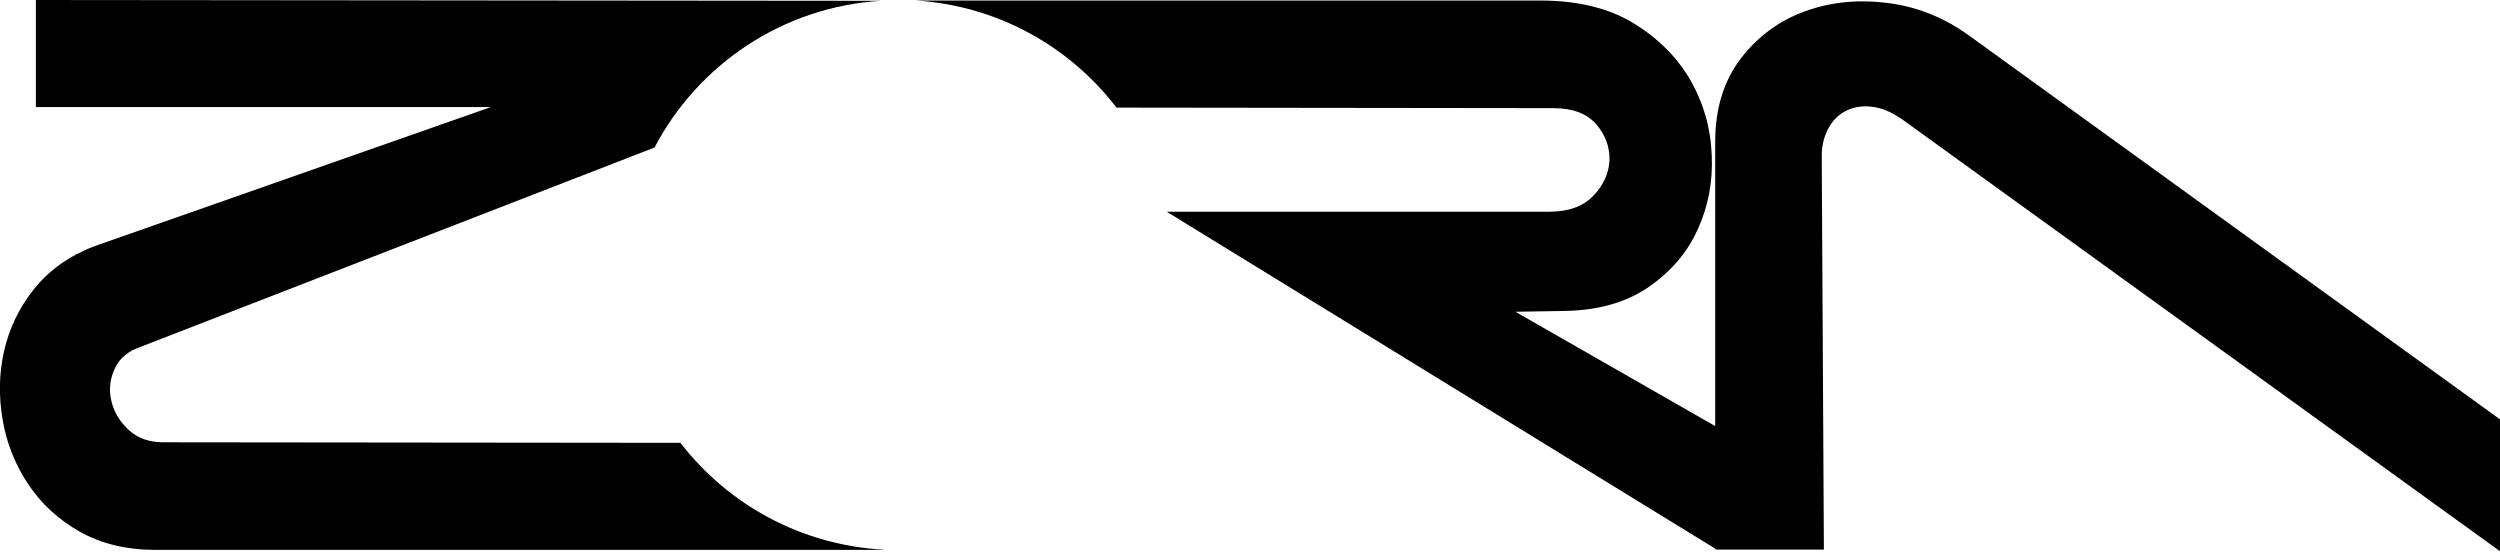
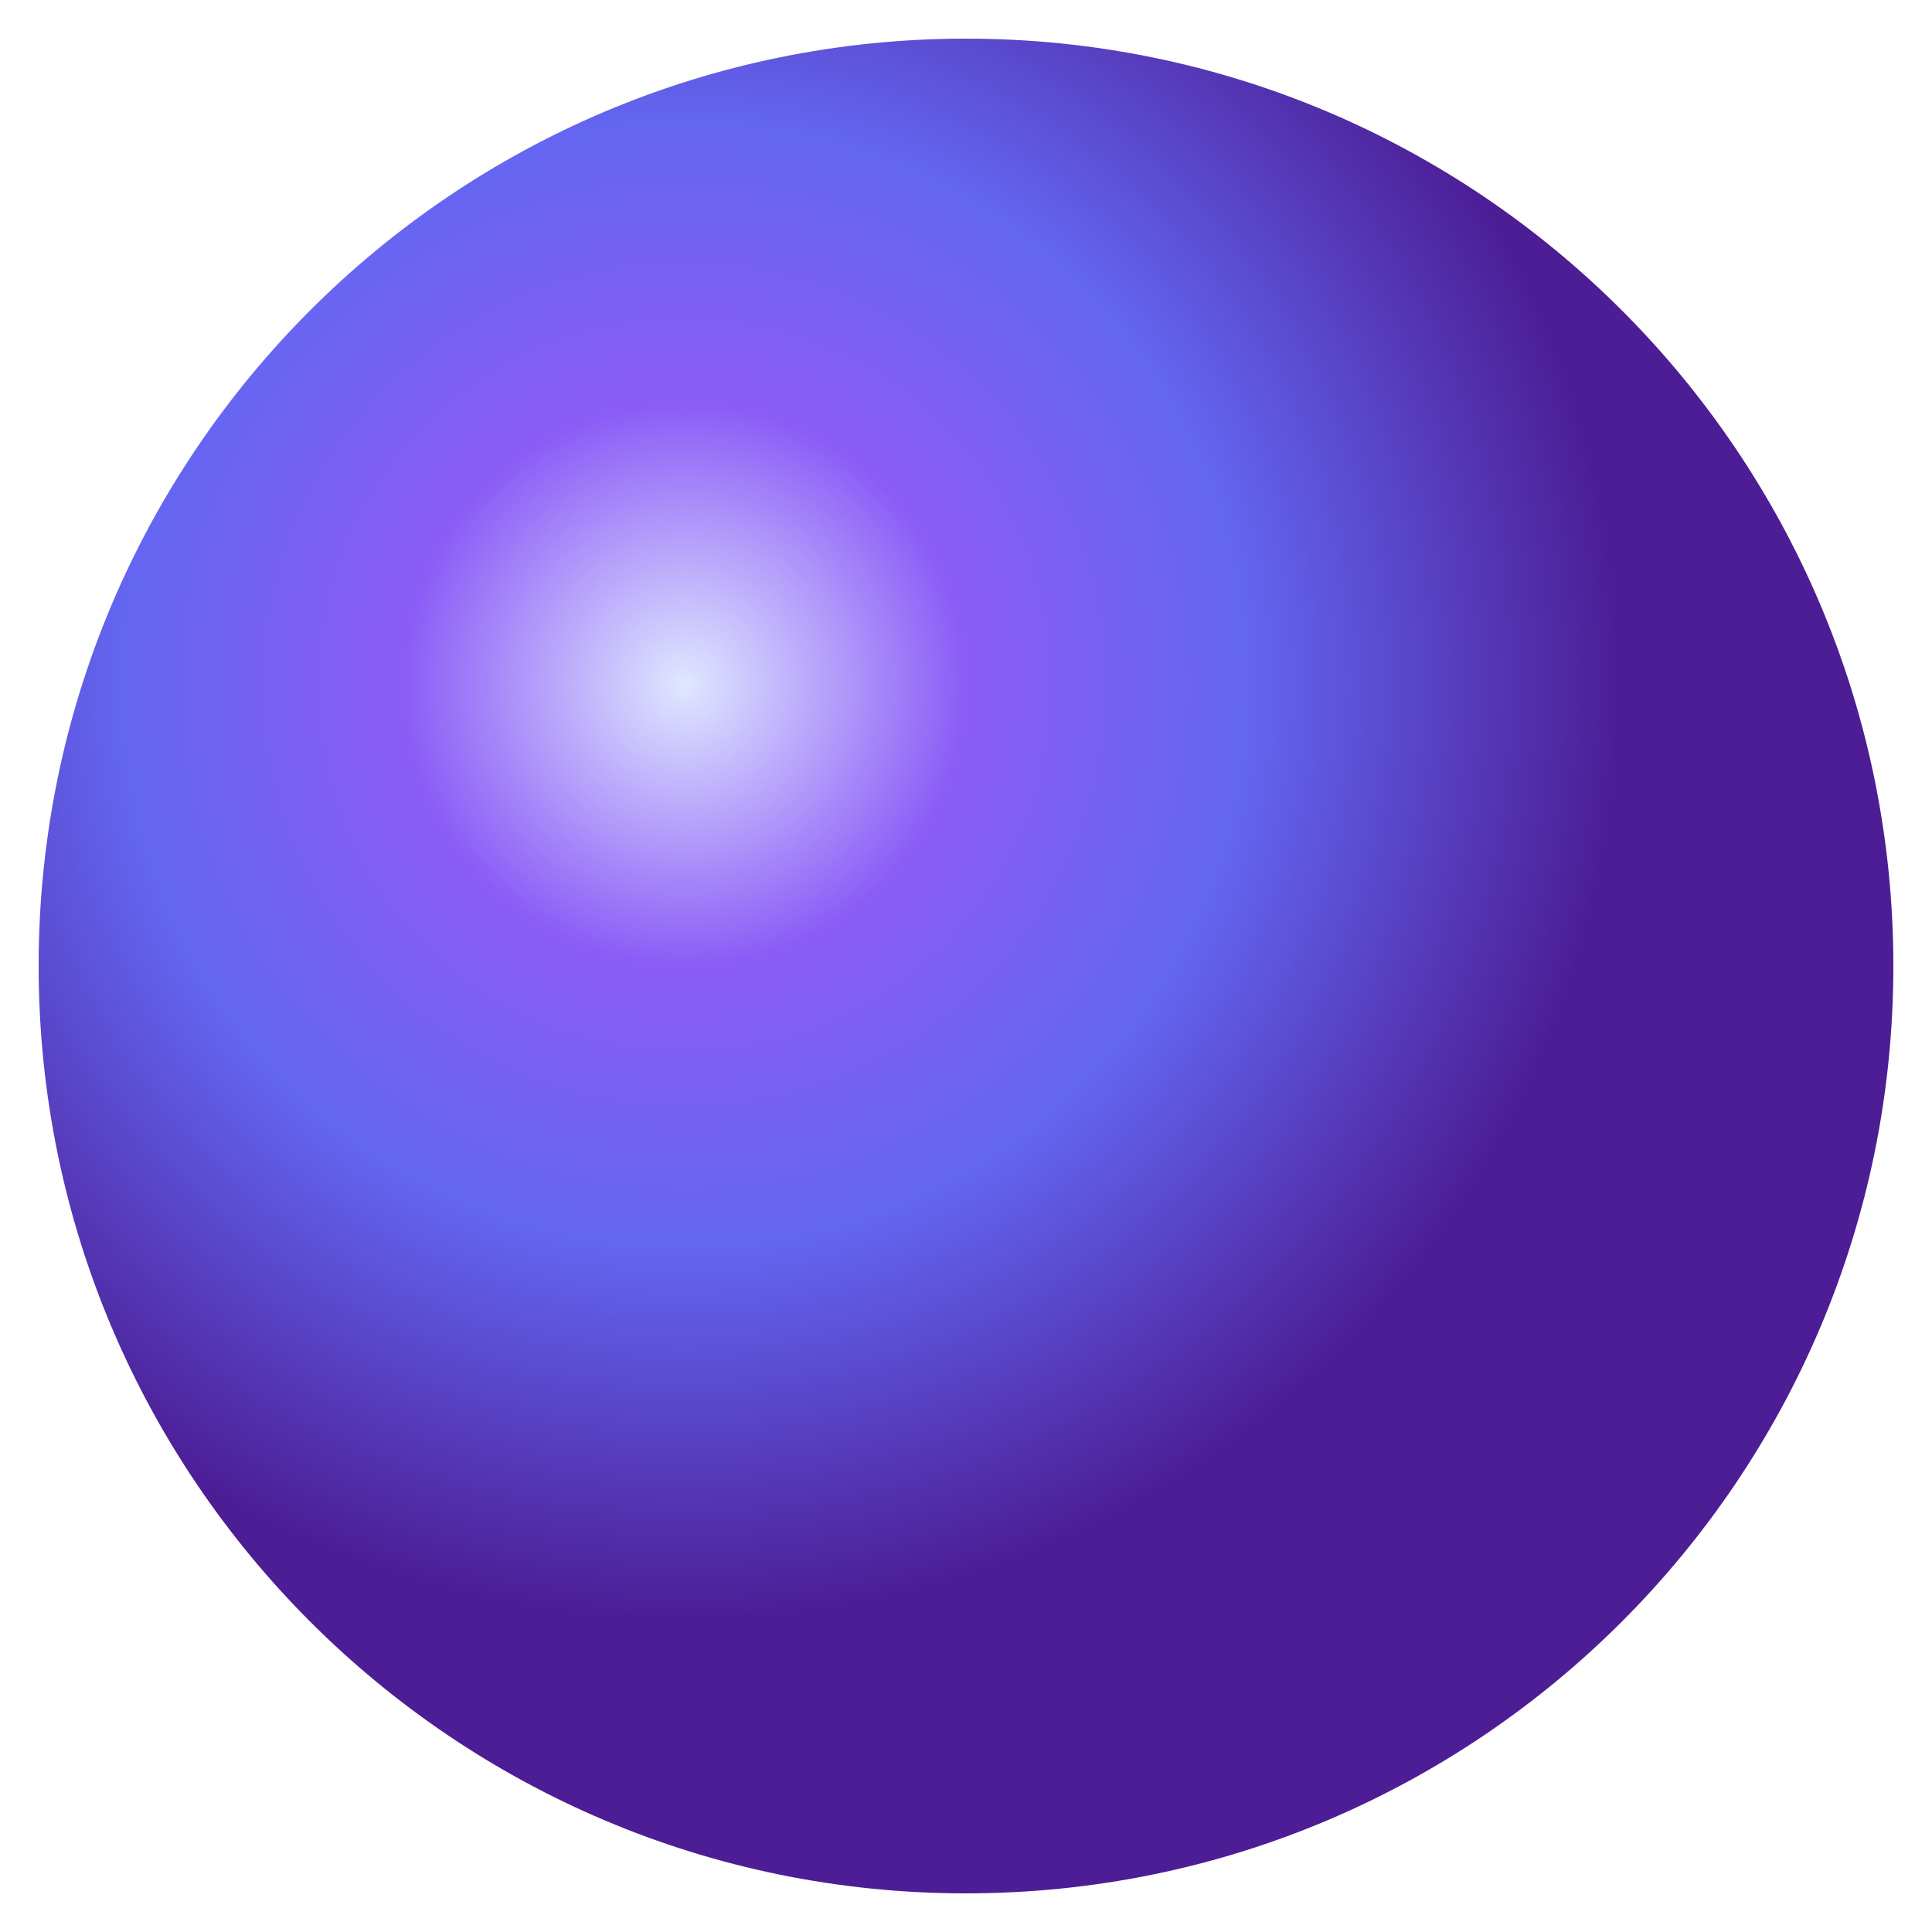
- <svg xmlns="http://www.w3.org/2000/svg" version="1.1" id="Layer_1" x="0px" y="0px" viewBox="0 0 927 204.4" style="enable-background:new 0 0 927 204.4;" xml:space="preserve">
-   <g>
-     <path d="M252.3,164.2L60.6,164c-5.3,0-9.5-1.5-12.8-4.5c-3.2-3-5.4-6.4-6.4-10.4c-1-3.9-0.8-7.8,0.8-11.6c1.5-3.8,4.3-6.6,8.4-8.3   l192.1-74.5c16.1-30.7,47.5-52.2,84-54.4L13.3,0v39.7H182L35,91.3c-9.4,3.6-16.8,8.9-22.4,15.9s-9.2,14.7-11.1,23   c-1.9,8.4-2,16.9-0.5,25.6c1.5,8.7,4.7,16.6,9.5,23.8s11.1,13,19,17.5c7.9,4.5,17.3,6.8,28.3,6.8h269.7l0-0.1   C296.9,202.1,269.9,187,252.3,164.2z" />
-     <path d="M730.7,13.6c-9.5-7-19.9-11.2-30.9-12.5c-11.1-1.4-21.4-0.3-30.8,3.2c-9.5,3.5-17.3,9.3-23.6,17.5   c-6.2,8.2-9.4,18.4-9.4,30.7V158l-74.1-42.4l18.2-0.3c12.4-0.2,22.8-3.1,31.1-8.8c8.3-5.7,14.4-12.8,18.3-21.4   c3.9-8.5,5.7-17.8,5.2-27.8c-0.4-10-3.1-19.2-7.9-27.6c-4.9-8.4-11.9-15.5-21.1-21.1s-20.7-8.4-34.5-8.4H383l-43.4,0   c30.3,1.9,57,17,74.4,39.7l162,0.2c7.2,0,12.4,2,15.9,6c3.4,4,5,8.4,4.9,13.2c-0.2,4.8-2.1,9.2-5.9,13.2c-3.8,4-9.2,6-16.4,6H432.6   l203.5,125v0.3h40.2l-0.8-146c0-3.7,0.8-7.1,2.4-10.1c1.6-3,3.8-5.2,6.6-6.6c2.8-1.4,6.1-2,9.7-1.5c3.7,0.4,7.5,2.1,11.6,5   L927,204.4v-48.9L730.7,13.6z" />
-   </g>
+ <svg xmlns="http://www.w3.org/2000/svg" viewBox="0 0 100 100">
+   <defs>
+     <radialGradient id="zoraGradient" cx="35%" cy="35%">
+       <stop offset="0%" style="stop-color:#E0E7FF;stop-opacity:1" />
+       <stop offset="30%" style="stop-color:#8B5CF6;stop-opacity:1" />
+       <stop offset="60%" style="stop-color:#6366F1;stop-opacity:1" />
+       <stop offset="100%" style="stop-color:#4C1D95;stop-opacity:1" />
+     </radialGradient>
+   </defs>
+   <circle cx="50" cy="50" r="48" fill="url(#zoraGradient)" />
</svg>
